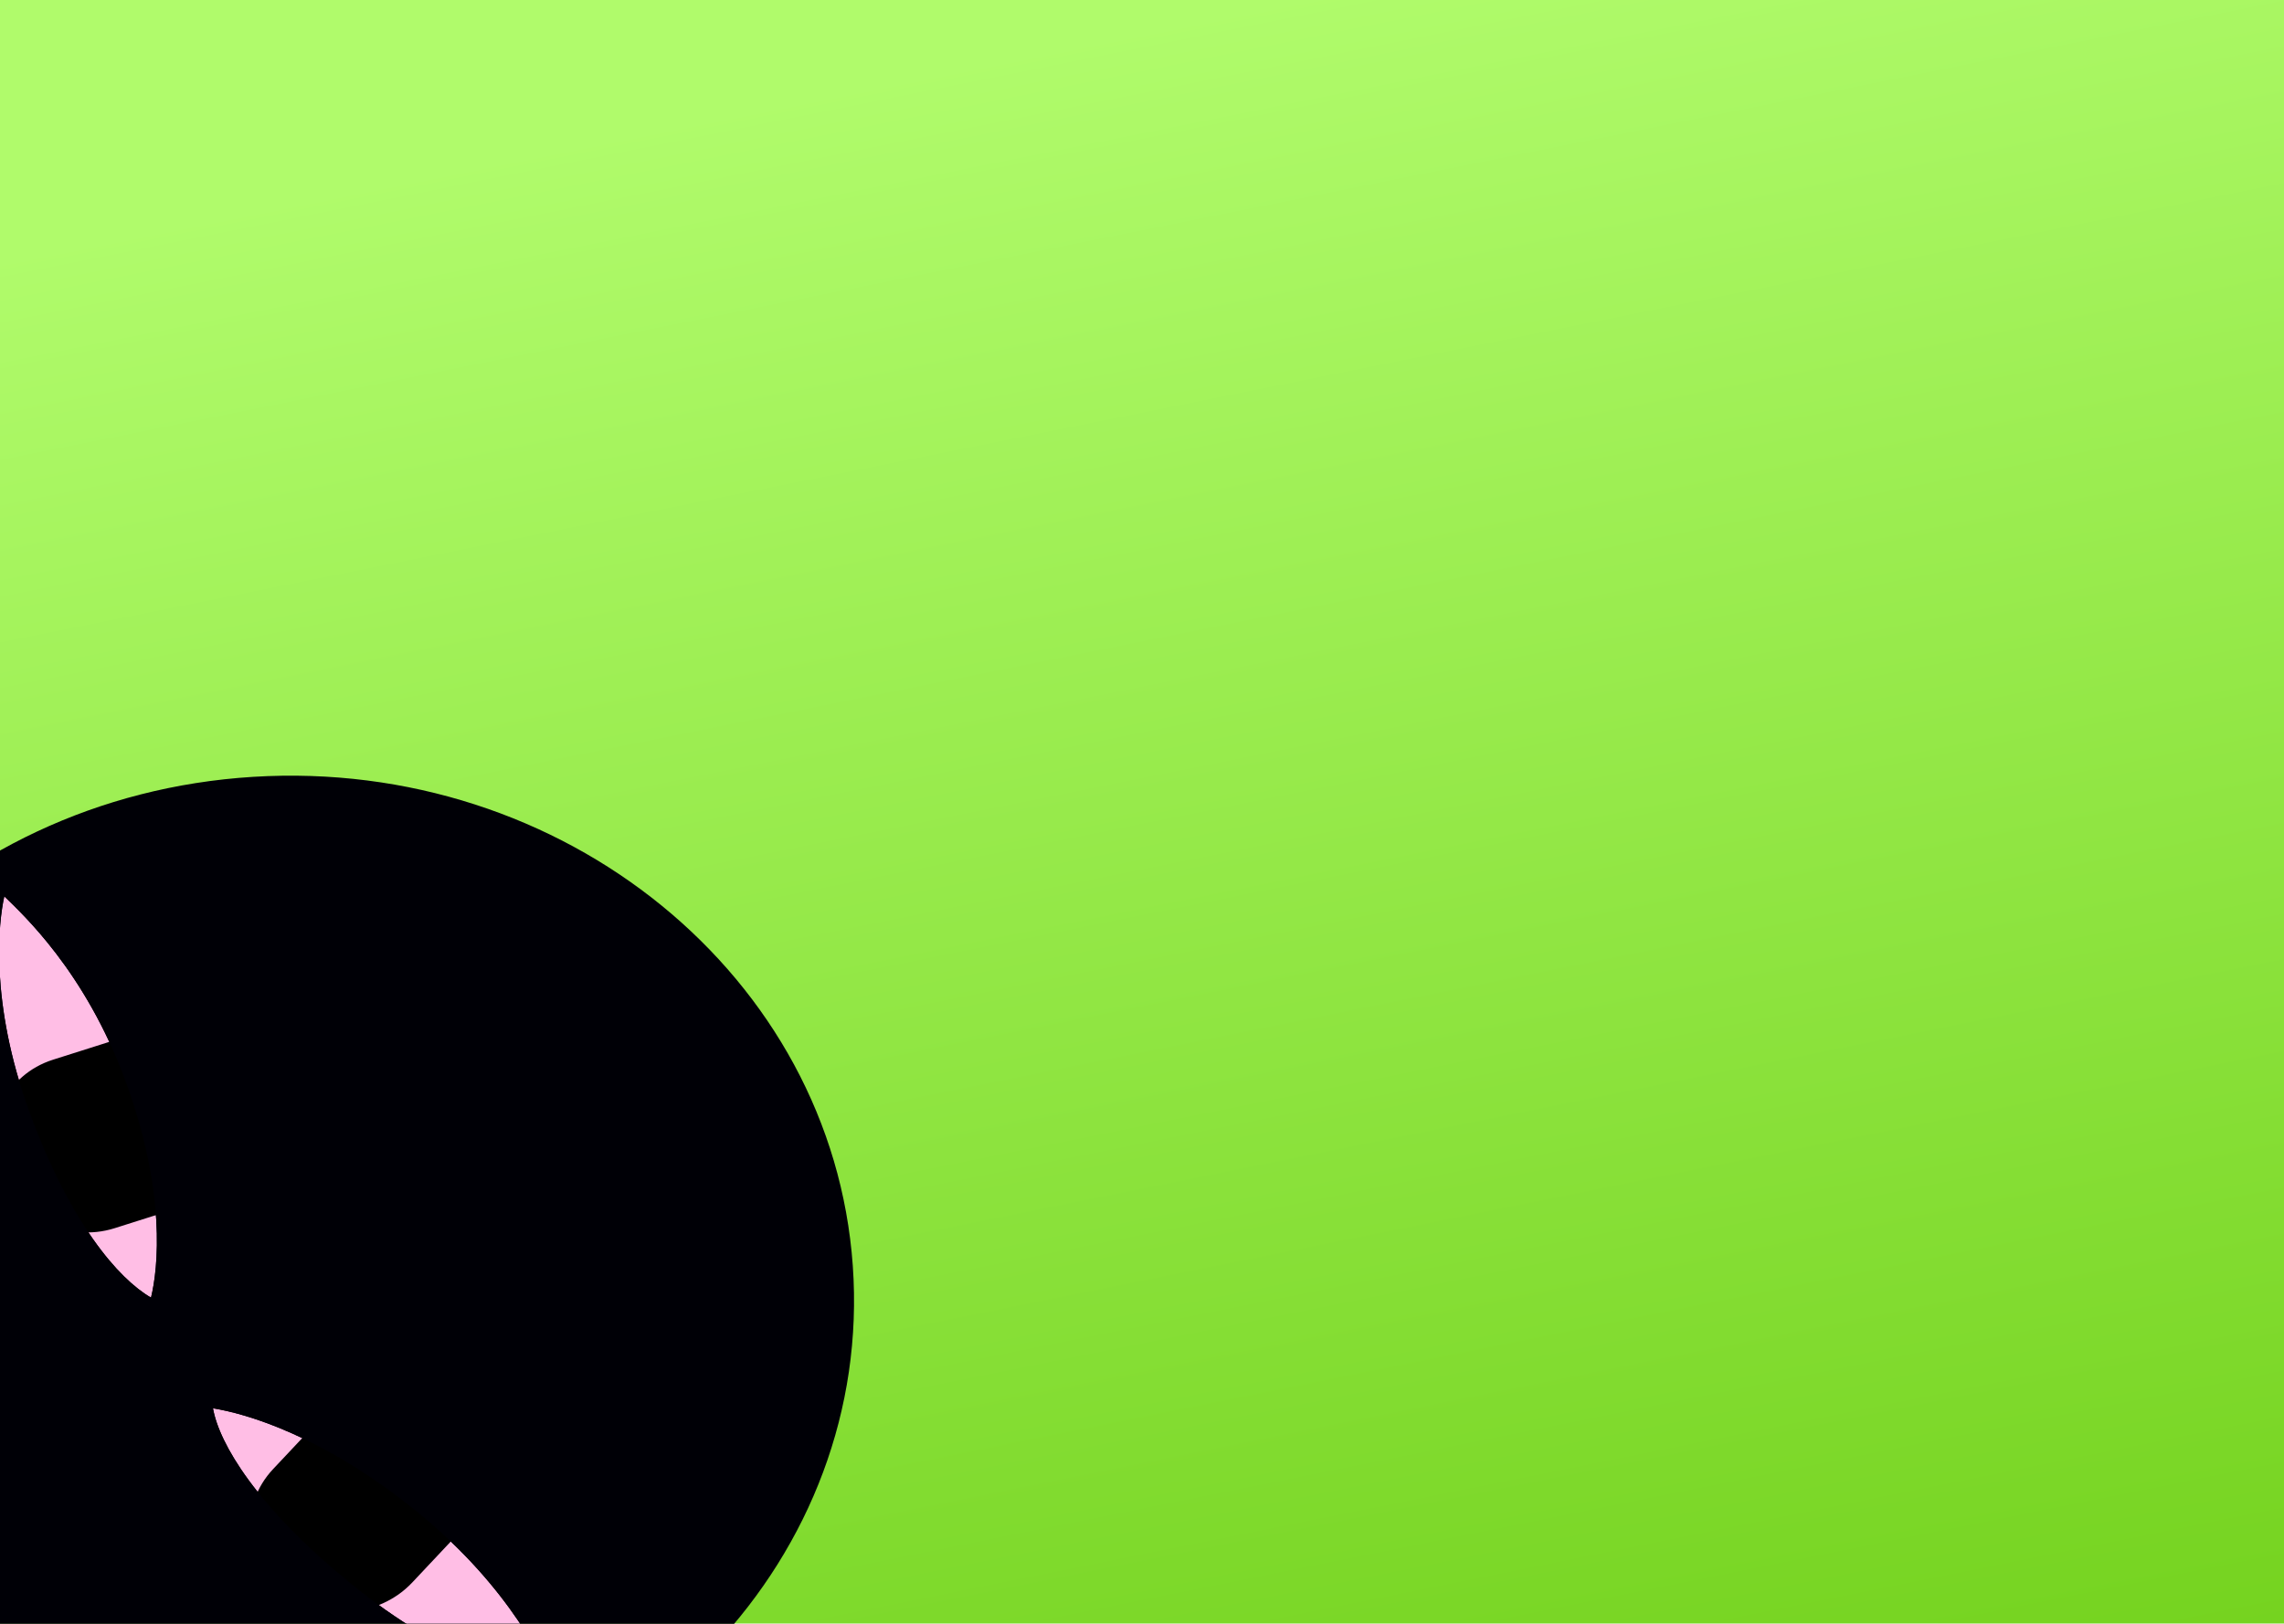
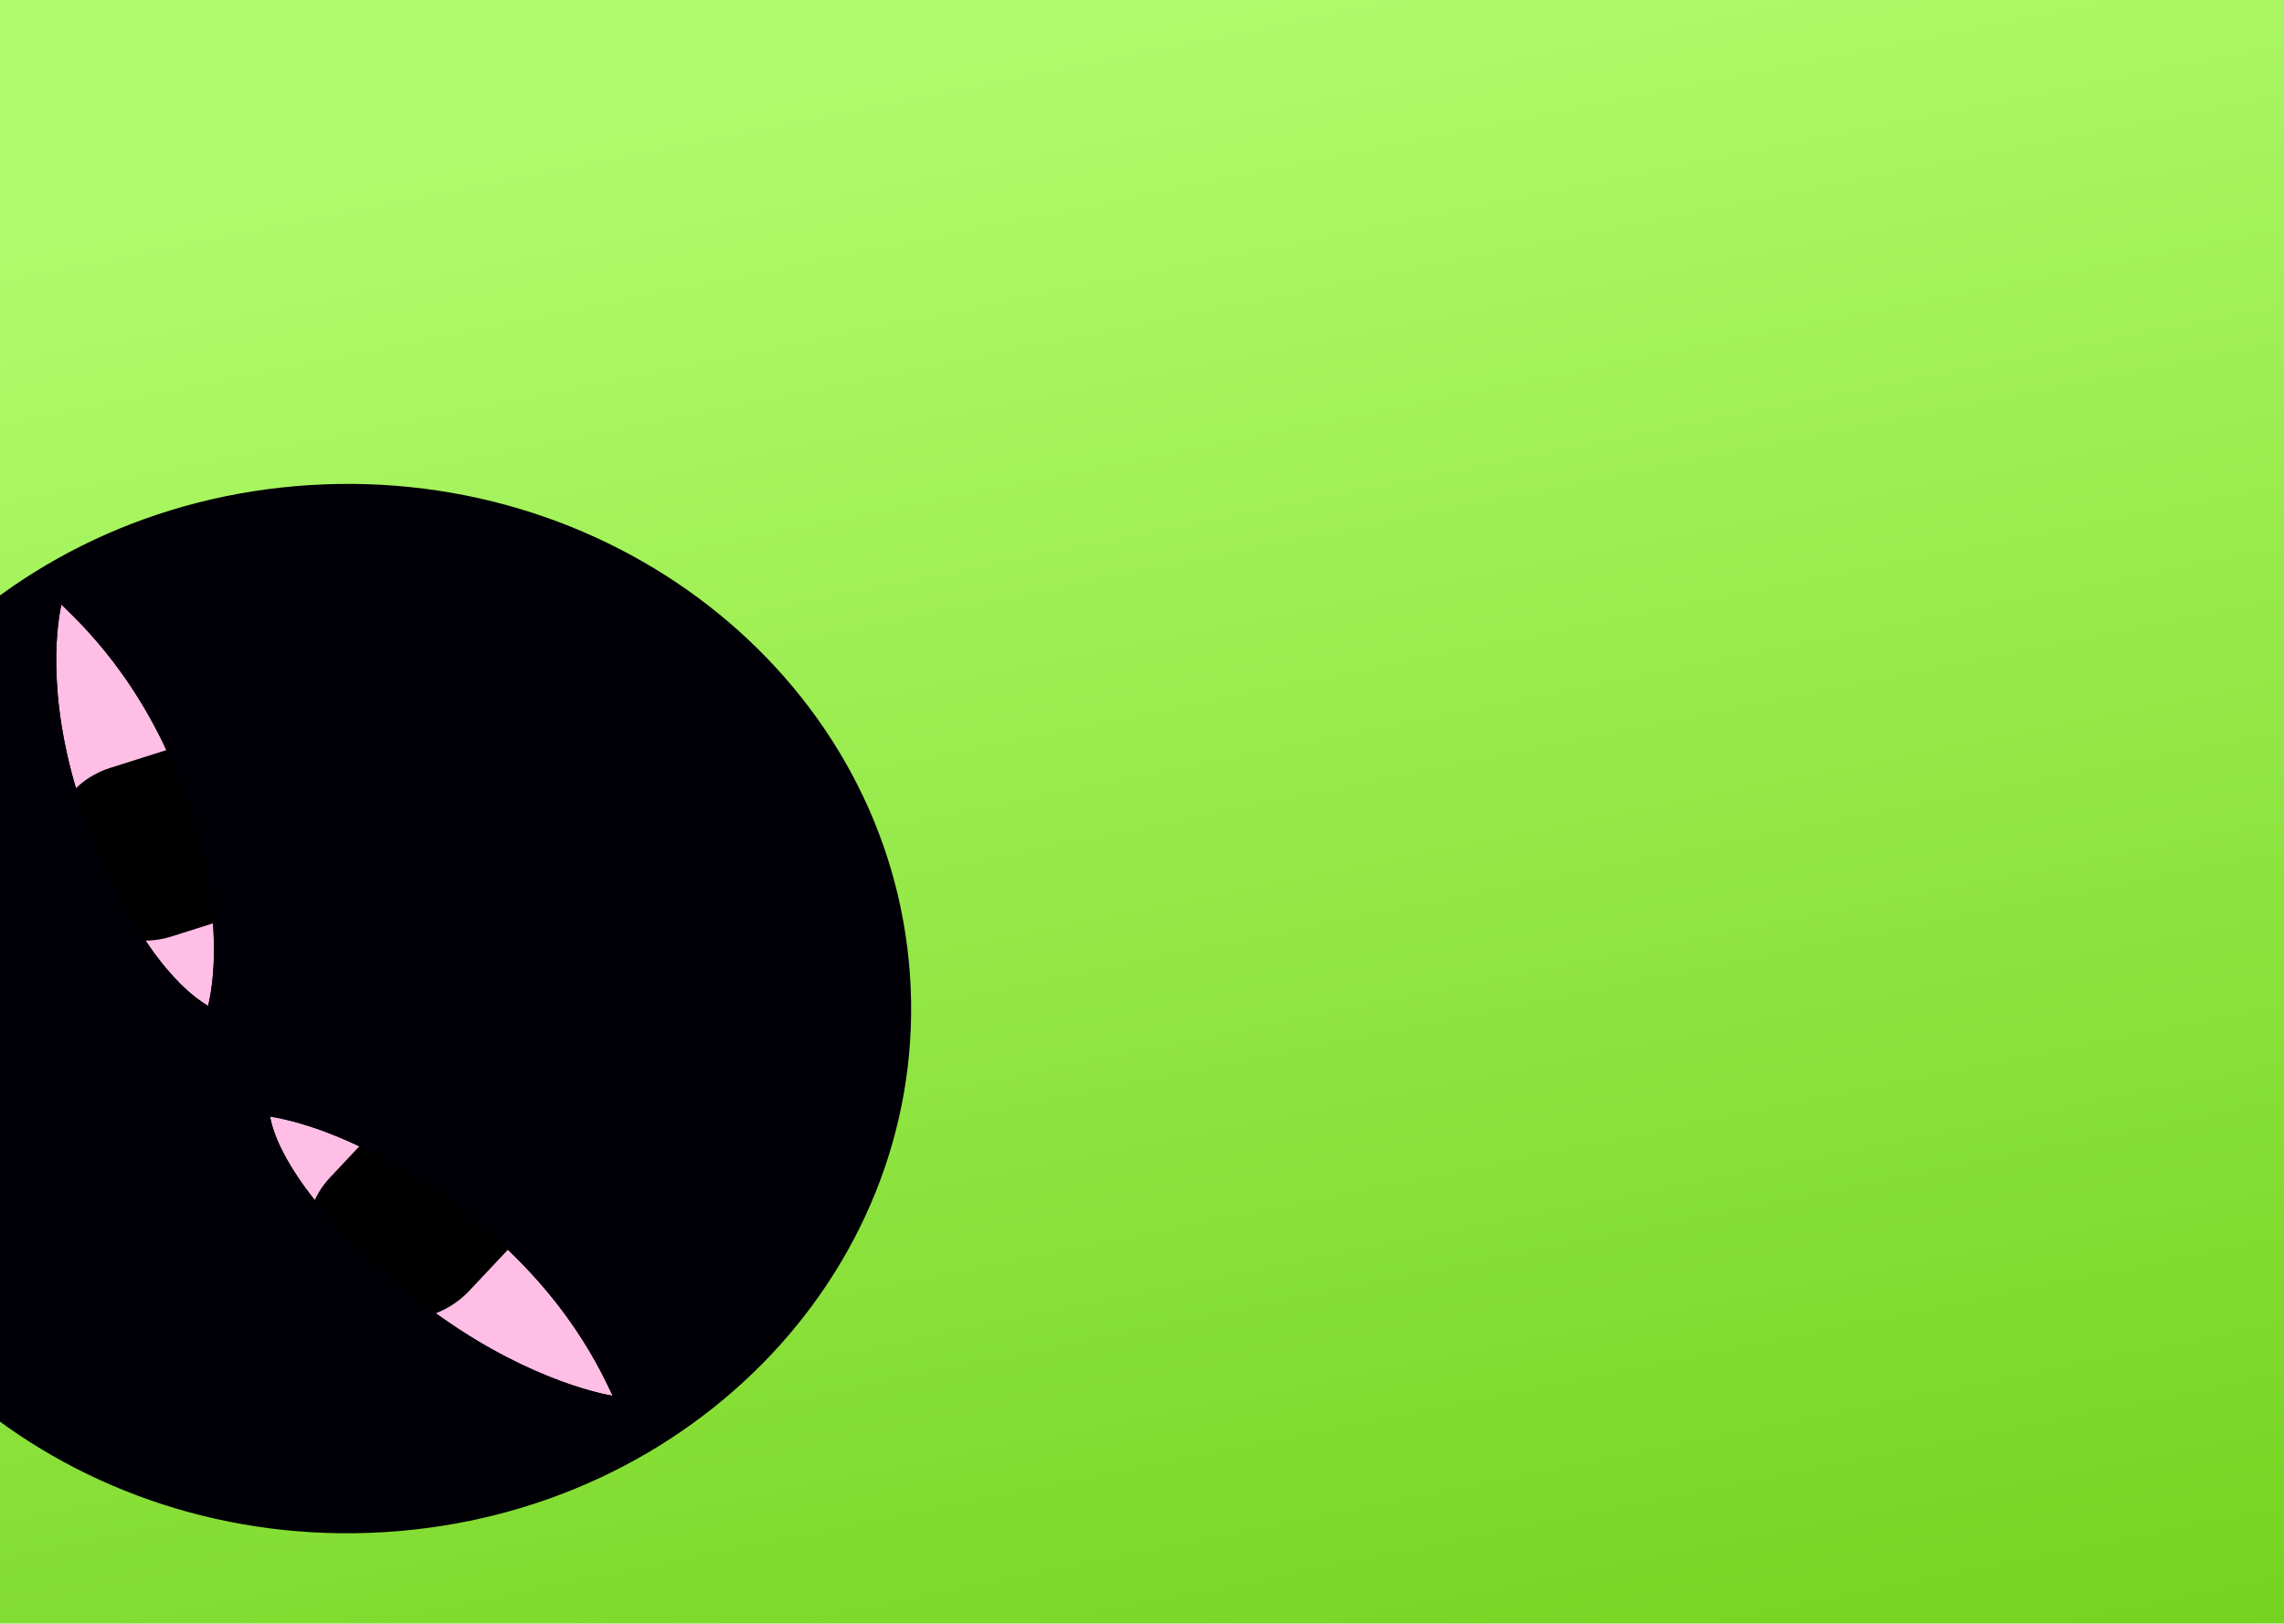
<svg xmlns="http://www.w3.org/2000/svg" width="1440" height="1024" viewBox="0 0 1440 1024" fill="none">
  <g clip-path="url(#clip0_309_1950)">
    <rect width="1440" height="1024" fill="white" />
    <mask id="mask0_309_1950" style="mask-type:alpha" maskUnits="userSpaceOnUse" x="0" y="0" width="1440" height="1888">
      <rect width="1440" height="1887.76" fill="#F60989" />
    </mask>
    <g mask="url(#mask0_309_1950)">
      <rect width="1440" height="1024" fill="url(#paint0_linear_309_1950)" />
    </g>
-     <ellipse cx="330.978" cy="355.249" rx="330.978" ry="355.249" transform="matrix(0.07104 0.997473 -0.998099 0.0616259 514.147 468)" fill="#000006" />
-     <mask id="mask1_309_1950" style="mask-type:alpha" maskUnits="userSpaceOnUse" x="-1" y="565" width="100" height="254">
-       <path d="M95.209 818.302C74.648 806.429 44.162 771.263 18.619 701.378C-6.923 631.493 -0.773 580.778 2.712 565.226C13.765 576.171 53.759 612.265 79.301 682.15C104.844 752.035 99.73 799.795 95.209 818.302Z" fill="#D9D9D9" />
+     <ellipse cx="330.978" cy="355.249" rx="330.978" ry="355.249" transform="matrix(0.07104 0.997473 -0.998099 0.0616259 550.147 284)" fill="#000006" />
+     <mask id="mask1_309_1950" style="mask-type:alpha" maskUnits="userSpaceOnUse" x="35" y="381" width="100" height="254">
+       <path d="M131.209 634.302C110.648 622.429 80.162 587.263 54.62 517.378C29.077 447.493 35.227 396.778 38.712 381.226C49.765 392.171 89.759 428.265 115.301 498.15C140.844 568.035 135.73 615.795 131.209 634.302Z" fill="#D9D9D9" />
    </mask>
    <g mask="url(#mask1_309_1950)">
-       <path d="M95.209 818.302C74.648 806.429 44.162 771.263 18.619 701.378C-6.923 631.493 -0.773 580.778 2.712 565.226C13.765 576.171 53.759 612.265 79.301 682.15C104.844 752.035 99.73 799.795 95.209 818.302Z" fill="#FFBEE5" />
-       <rect width="112.851" height="157.137" rx="56.425" transform="matrix(0.344142 0.941583 -0.951173 0.301388 129.221 637.916)" fill="black" />
+       <path d="M131.209 634.302C110.648 622.429 80.162 587.263 54.62 517.378C29.077 447.493 35.227 396.778 38.712 381.226C49.765 392.171 89.759 428.265 115.301 498.15C140.844 568.035 135.73 615.795 131.209 634.302Z" fill="#FFBEE5" />
+       <rect width="112.851" height="157.137" rx="56.425" transform="matrix(0.344142 0.941583 -0.951173 0.301388 165.221 453.916)" fill="black" />
    </g>
-     <mask id="mask2_309_1950" style="mask-type:alpha" maskUnits="userSpaceOnUse" x="134" y="888" width="217" height="177">
-       <path d="M134.271 888.114C138.22 910.339 161.512 949.988 221.161 998.619C280.81 1047.25 333.508 1061.29 350.278 1064.22C343.625 1050.53 323.037 1002.35 263.388 953.717C203.739 905.086 154.37 891.279 134.271 888.114Z" fill="#D9D9D9" />
+     <mask id="mask2_309_1950" style="mask-type:alpha" maskUnits="userSpaceOnUse" x="170" y="704" width="217" height="177">
+       <path d="M170.271 704.114C174.22 726.339 197.512 765.988 257.161 814.619C316.81 863.25 369.508 877.293 386.278 880.222C379.625 866.535 359.037 818.348 299.388 769.717C239.739 721.086 190.37 707.279 170.271 704.114Z" fill="#D9D9D9" />
    </mask>
    <g mask="url(#mask2_309_1950)">
-       <path d="M134.271 888.114C138.22 910.339 161.512 949.988 221.161 998.619C280.81 1047.25 333.508 1061.29 350.278 1064.22C343.625 1050.53 323.037 1002.35 263.388 953.717C203.739 905.086 154.37 891.279 134.271 888.114Z" fill="#FFBEE5" />
-       <rect width="112.659" height="147.548" rx="56.33" transform="matrix(-0.778694 -0.63486 -0.681842 0.725038 322.099 931.822)" fill="black" />
+       <path d="M170.271 704.114C174.22 726.339 197.512 765.988 257.161 814.619C316.81 863.25 369.508 877.293 386.278 880.222C379.625 866.535 359.037 818.348 299.388 769.717C239.739 721.086 190.37 707.279 170.271 704.114Z" fill="#FFBEE5" />
+       <rect width="112.659" height="147.548" rx="56.33" transform="matrix(-0.778694 -0.63486 -0.681842 0.725038 358.099 747.822)" fill="black" />
    </g>
  </g>
  <defs>
    <linearGradient id="paint0_linear_309_1950" x1="240" y1="112.17" x2="535.094" y2="1578.89" gradientUnits="userSpaceOnUse">
      <stop stop-color="#B0FB6B" />
      <stop offset="1" stop-color="#62C607" />
    </linearGradient>
    <clipPath id="clip0_309_1950">
      <rect width="1440" height="1024" fill="white" />
    </clipPath>
  </defs>
</svg>
